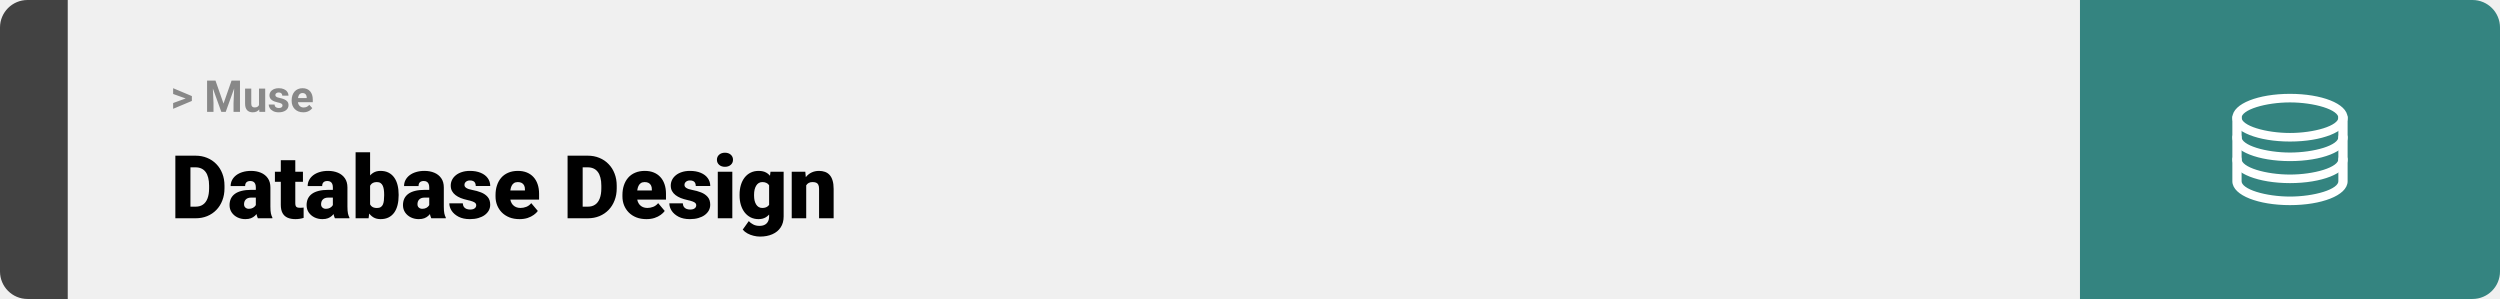
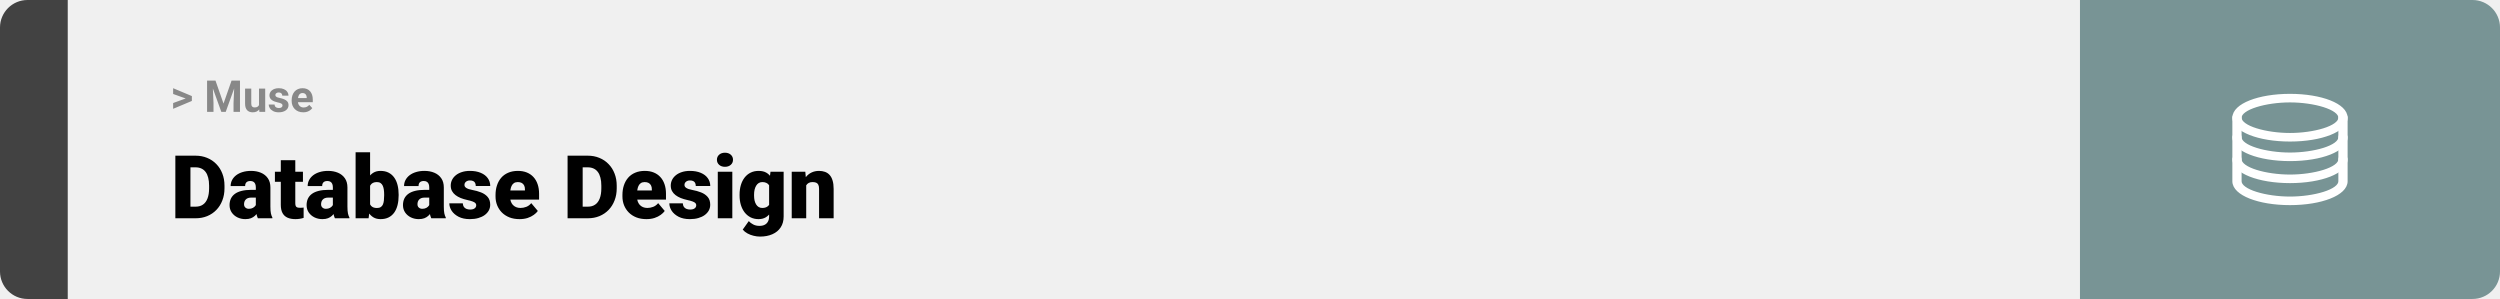
<svg xmlns="http://www.w3.org/2000/svg" width="1363" height="163" viewBox="0 0 1363 163" fill="none">
  <path d="M0 15C0 6.716 6.716 0 15 0H37V163H15C6.716 163 0 156.284 0 148V15Z" fill="#424242" />
  <rect width="1097" height="163" transform="translate(37)" fill="#F0F0F0" />
  <path d="M101.906 53.922L94.394 51.238V48.086L104.602 52.375V54.637L101.906 53.922ZM94.394 56.172L101.918 53.43L104.602 52.785V55.035L94.394 59.324V56.172ZM114.504 43.938H117.48L121.863 56.465L126.246 43.938H129.223L123.059 61H120.668L114.504 43.938ZM112.898 43.938H115.863L116.402 56.148V61H112.898V43.938ZM127.863 43.938H130.84V61H127.324V56.148L127.863 43.938ZM141.211 57.965V48.32H144.586V61H141.41L141.211 57.965ZM141.586 55.363L142.582 55.34C142.582 56.184 142.484 56.969 142.289 57.695C142.094 58.414 141.801 59.039 141.41 59.57C141.02 60.094 140.527 60.504 139.934 60.801C139.34 61.09 138.641 61.234 137.836 61.234C137.219 61.234 136.648 61.148 136.125 60.977C135.609 60.797 135.164 60.52 134.789 60.145C134.422 59.762 134.133 59.273 133.922 58.68C133.719 58.078 133.617 57.355 133.617 56.512V48.32H136.992V56.535C136.992 56.91 137.035 57.227 137.121 57.484C137.215 57.742 137.344 57.953 137.508 58.117C137.672 58.281 137.863 58.398 138.082 58.469C138.309 58.539 138.559 58.574 138.832 58.574C139.527 58.574 140.074 58.434 140.473 58.152C140.879 57.871 141.164 57.488 141.328 57.004C141.5 56.512 141.586 55.965 141.586 55.363ZM154.02 57.496C154.02 57.254 153.949 57.035 153.809 56.84C153.668 56.645 153.406 56.465 153.023 56.301C152.648 56.129 152.105 55.973 151.395 55.832C150.754 55.691 150.156 55.516 149.602 55.305C149.055 55.086 148.578 54.824 148.172 54.52C147.773 54.215 147.461 53.855 147.234 53.441C147.008 53.02 146.895 52.539 146.895 52C146.895 51.469 147.008 50.969 147.234 50.5C147.469 50.031 147.801 49.617 148.23 49.258C148.668 48.891 149.199 48.605 149.824 48.402C150.457 48.191 151.168 48.086 151.957 48.086C153.059 48.086 154.004 48.262 154.793 48.613C155.59 48.965 156.199 49.449 156.621 50.066C157.051 50.676 157.266 51.371 157.266 52.152H153.891C153.891 51.824 153.82 51.531 153.68 51.273C153.547 51.008 153.336 50.801 153.047 50.652C152.766 50.496 152.398 50.418 151.945 50.418C151.57 50.418 151.246 50.484 150.973 50.617C150.699 50.742 150.488 50.914 150.34 51.133C150.199 51.344 150.129 51.578 150.129 51.836C150.129 52.031 150.168 52.207 150.246 52.363C150.332 52.512 150.469 52.648 150.656 52.773C150.844 52.898 151.086 53.016 151.383 53.125C151.688 53.227 152.062 53.32 152.508 53.406C153.422 53.594 154.238 53.84 154.957 54.145C155.676 54.441 156.246 54.848 156.668 55.363C157.09 55.871 157.301 56.539 157.301 57.367C157.301 57.93 157.176 58.445 156.926 58.914C156.676 59.383 156.316 59.793 155.848 60.145C155.379 60.488 154.816 60.758 154.16 60.953C153.512 61.141 152.781 61.234 151.969 61.234C150.789 61.234 149.789 61.023 148.969 60.602C148.156 60.18 147.539 59.645 147.117 58.996C146.703 58.34 146.496 57.668 146.496 56.98H149.695C149.711 57.441 149.828 57.812 150.047 58.094C150.273 58.375 150.559 58.578 150.902 58.703C151.254 58.828 151.633 58.891 152.039 58.891C152.477 58.891 152.84 58.832 153.129 58.715C153.418 58.59 153.637 58.426 153.785 58.223C153.941 58.012 154.02 57.77 154.02 57.496ZM165.328 61.234C164.344 61.234 163.461 61.078 162.68 60.766C161.898 60.445 161.234 60.004 160.688 59.441C160.148 58.879 159.734 58.227 159.445 57.484C159.156 56.734 159.012 55.938 159.012 55.094V54.625C159.012 53.664 159.148 52.785 159.422 51.988C159.695 51.191 160.086 50.5 160.594 49.914C161.109 49.328 161.734 48.879 162.469 48.566C163.203 48.246 164.031 48.086 164.953 48.086C165.852 48.086 166.648 48.234 167.344 48.531C168.039 48.828 168.621 49.25 169.09 49.797C169.566 50.344 169.926 51 170.168 51.766C170.41 52.523 170.531 53.367 170.531 54.297V55.703H160.453V53.453H167.215V53.195C167.215 52.727 167.129 52.309 166.957 51.941C166.793 51.566 166.543 51.27 166.207 51.051C165.871 50.832 165.441 50.723 164.918 50.723C164.473 50.723 164.09 50.82 163.77 51.016C163.449 51.211 163.188 51.484 162.984 51.836C162.789 52.188 162.641 52.602 162.539 53.078C162.445 53.547 162.398 54.062 162.398 54.625V55.094C162.398 55.602 162.469 56.07 162.609 56.5C162.758 56.93 162.965 57.301 163.23 57.613C163.504 57.926 163.832 58.168 164.215 58.34C164.605 58.512 165.047 58.598 165.539 58.598C166.148 58.598 166.715 58.48 167.238 58.246C167.77 58.004 168.227 57.641 168.609 57.156L170.25 58.938C169.984 59.32 169.621 59.688 169.16 60.039C168.707 60.391 168.16 60.68 167.52 60.906C166.879 61.125 166.148 61.234 165.328 61.234Z" fill="#888888" />
  <path d="M106.688 119H99.117L99.164 112.672H106.688C108.25 112.672 109.57 112.297 110.648 111.547C111.742 110.797 112.57 109.68 113.133 108.195C113.711 106.695 114 104.852 114 102.664V101.188C114 99.547 113.836 98.109 113.508 96.875C113.195 95.625 112.727 94.586 112.102 93.758C111.477 92.914 110.695 92.281 109.758 91.859C108.836 91.438 107.773 91.227 106.57 91.227H98.977V84.875H106.57C108.883 84.875 111 85.273 112.922 86.07C114.859 86.852 116.531 87.977 117.938 89.445C119.359 90.898 120.453 92.625 121.219 94.625C122 96.609 122.391 98.812 122.391 101.234V102.664C122.391 105.07 122 107.273 121.219 109.273C120.453 111.273 119.367 113 117.961 114.453C116.555 115.906 114.891 117.031 112.969 117.828C111.062 118.609 108.969 119 106.688 119ZM103.828 84.875V119H95.602V84.875H103.828ZM139.477 112.625V102.172C139.477 101.453 139.375 100.836 139.172 100.32C138.969 99.805 138.648 99.406 138.211 99.125C137.773 98.828 137.188 98.68 136.453 98.68C135.859 98.68 135.352 98.781 134.93 98.984C134.508 99.188 134.188 99.492 133.969 99.898C133.75 100.305 133.641 100.82 133.641 101.445H125.742C125.742 100.273 126 99.188 126.516 98.188C127.047 97.172 127.797 96.289 128.766 95.539C129.75 94.789 130.922 94.211 132.281 93.805C133.656 93.383 135.188 93.172 136.875 93.172C138.891 93.172 140.688 93.508 142.266 94.18C143.859 94.852 145.117 95.859 146.039 97.203C146.961 98.531 147.422 100.203 147.422 102.219V112.602C147.422 114.258 147.516 115.516 147.703 116.375C147.891 117.219 148.156 117.961 148.5 118.602V119H140.578C140.203 118.219 139.922 117.266 139.734 116.141C139.562 115 139.477 113.828 139.477 112.625ZM140.438 103.508L140.484 107.727H136.992C136.258 107.727 135.633 107.828 135.117 108.031C134.617 108.234 134.211 108.516 133.898 108.875C133.602 109.219 133.383 109.609 133.242 110.047C133.117 110.484 133.055 110.945 133.055 111.43C133.055 111.898 133.164 112.32 133.383 112.695C133.617 113.055 133.93 113.336 134.32 113.539C134.711 113.742 135.148 113.844 135.633 113.844C136.508 113.844 137.25 113.68 137.859 113.352C138.484 113.008 138.961 112.594 139.289 112.109C139.617 111.625 139.781 111.172 139.781 110.75L141.516 113.984C141.203 114.609 140.844 115.242 140.438 115.883C140.047 116.523 139.555 117.117 138.961 117.664C138.383 118.195 137.672 118.633 136.828 118.977C135.984 119.305 134.961 119.469 133.758 119.469C132.195 119.469 130.758 119.148 129.445 118.508C128.148 117.867 127.109 116.977 126.328 115.836C125.547 114.68 125.156 113.352 125.156 111.852C125.156 110.539 125.391 109.367 125.859 108.336C126.344 107.305 127.07 106.43 128.039 105.711C129.008 104.992 130.242 104.445 131.742 104.07C133.242 103.695 135.008 103.508 137.039 103.508H140.438ZM165.164 93.641V99.125H149.883V93.641H165.164ZM153.094 87.336H160.992V110.727C160.992 111.398 161.07 111.922 161.227 112.297C161.383 112.656 161.648 112.914 162.023 113.07C162.414 113.211 162.93 113.281 163.57 113.281C164.023 113.281 164.398 113.273 164.695 113.258C164.992 113.227 165.273 113.188 165.539 113.141V118.789C164.867 119.008 164.164 119.172 163.43 119.281C162.695 119.406 161.914 119.469 161.086 119.469C159.398 119.469 157.953 119.203 156.75 118.672C155.562 118.141 154.656 117.305 154.031 116.164C153.406 115.023 153.094 113.539 153.094 111.711V87.336ZM181.477 112.625V102.172C181.477 101.453 181.375 100.836 181.172 100.32C180.969 99.805 180.648 99.406 180.211 99.125C179.773 98.828 179.188 98.68 178.453 98.68C177.859 98.68 177.352 98.781 176.93 98.984C176.508 99.188 176.188 99.492 175.969 99.898C175.75 100.305 175.641 100.82 175.641 101.445H167.742C167.742 100.273 168 99.188 168.516 98.188C169.047 97.172 169.797 96.289 170.766 95.539C171.75 94.789 172.922 94.211 174.281 93.805C175.656 93.383 177.188 93.172 178.875 93.172C180.891 93.172 182.688 93.508 184.266 94.18C185.859 94.852 187.117 95.859 188.039 97.203C188.961 98.531 189.422 100.203 189.422 102.219V112.602C189.422 114.258 189.516 115.516 189.703 116.375C189.891 117.219 190.156 117.961 190.5 118.602V119H182.578C182.203 118.219 181.922 117.266 181.734 116.141C181.562 115 181.477 113.828 181.477 112.625ZM182.438 103.508L182.484 107.727H178.992C178.258 107.727 177.633 107.828 177.117 108.031C176.617 108.234 176.211 108.516 175.898 108.875C175.602 109.219 175.383 109.609 175.242 110.047C175.117 110.484 175.055 110.945 175.055 111.43C175.055 111.898 175.164 112.32 175.383 112.695C175.617 113.055 175.93 113.336 176.32 113.539C176.711 113.742 177.148 113.844 177.633 113.844C178.508 113.844 179.25 113.68 179.859 113.352C180.484 113.008 180.961 112.594 181.289 112.109C181.617 111.625 181.781 111.172 181.781 110.75L183.516 113.984C183.203 114.609 182.844 115.242 182.438 115.883C182.047 116.523 181.555 117.117 180.961 117.664C180.383 118.195 179.672 118.633 178.828 118.977C177.984 119.305 176.961 119.469 175.758 119.469C174.195 119.469 172.758 119.148 171.445 118.508C170.148 117.867 169.109 116.977 168.328 115.836C167.547 114.68 167.156 113.352 167.156 111.852C167.156 110.539 167.391 109.367 167.859 108.336C168.344 107.305 169.07 106.43 170.039 105.711C171.008 104.992 172.242 104.445 173.742 104.07C175.242 103.695 177.008 103.508 179.039 103.508H182.438ZM193.875 83H201.773V112.766L200.953 119H193.875V83ZM217.336 106.039V106.531C217.336 108.453 217.141 110.203 216.75 111.781C216.359 113.359 215.758 114.727 214.945 115.883C214.133 117.023 213.109 117.906 211.875 118.531C210.641 119.156 209.18 119.469 207.492 119.469C205.961 119.469 204.648 119.141 203.555 118.484C202.461 117.812 201.547 116.891 200.812 115.719C200.078 114.531 199.484 113.164 199.031 111.617C198.578 110.055 198.219 108.383 197.953 106.602V106.016C198.219 104.25 198.578 102.594 199.031 101.047C199.484 99.484 200.078 98.117 200.812 96.945C201.547 95.758 202.453 94.836 203.531 94.18C204.625 93.508 205.93 93.172 207.445 93.172C209.148 93.172 210.617 93.492 211.852 94.133C213.102 94.773 214.133 95.672 214.945 96.828C215.758 97.984 216.359 99.344 216.75 100.906C217.141 102.469 217.336 104.18 217.336 106.039ZM209.438 106.531V106.039C209.438 105.117 209.383 104.25 209.273 103.438C209.164 102.625 208.969 101.906 208.688 101.281C208.406 100.656 208.008 100.164 207.492 99.805C206.977 99.445 206.305 99.266 205.477 99.266C204.633 99.266 203.922 99.406 203.344 99.688C202.781 99.969 202.328 100.375 201.984 100.906C201.656 101.422 201.422 102.062 201.281 102.828C201.141 103.578 201.078 104.43 201.094 105.383V107.234C201.062 108.531 201.18 109.641 201.445 110.562C201.711 111.484 202.172 112.188 202.828 112.672C203.484 113.156 204.383 113.398 205.523 113.398C206.367 113.398 207.047 113.234 207.562 112.906C208.094 112.578 208.492 112.109 208.758 111.5C209.023 110.891 209.203 110.164 209.297 109.32C209.391 108.477 209.438 107.547 209.438 106.531ZM234.023 112.625V102.172C234.023 101.453 233.922 100.836 233.719 100.32C233.516 99.805 233.195 99.406 232.758 99.125C232.32 98.828 231.734 98.68 231 98.68C230.406 98.68 229.898 98.781 229.477 98.984C229.055 99.188 228.734 99.492 228.516 99.898C228.297 100.305 228.188 100.82 228.188 101.445H220.289C220.289 100.273 220.547 99.188 221.062 98.188C221.594 97.172 222.344 96.289 223.312 95.539C224.297 94.789 225.469 94.211 226.828 93.805C228.203 93.383 229.734 93.172 231.422 93.172C233.438 93.172 235.234 93.508 236.812 94.18C238.406 94.852 239.664 95.859 240.586 97.203C241.508 98.531 241.969 100.203 241.969 102.219V112.602C241.969 114.258 242.062 115.516 242.25 116.375C242.438 117.219 242.703 117.961 243.047 118.602V119H235.125C234.75 118.219 234.469 117.266 234.281 116.141C234.109 115 234.023 113.828 234.023 112.625ZM234.984 103.508L235.031 107.727H231.539C230.805 107.727 230.18 107.828 229.664 108.031C229.164 108.234 228.758 108.516 228.445 108.875C228.148 109.219 227.93 109.609 227.789 110.047C227.664 110.484 227.602 110.945 227.602 111.43C227.602 111.898 227.711 112.32 227.93 112.695C228.164 113.055 228.477 113.336 228.867 113.539C229.258 113.742 229.695 113.844 230.18 113.844C231.055 113.844 231.797 113.68 232.406 113.352C233.031 113.008 233.508 112.594 233.836 112.109C234.164 111.625 234.328 111.172 234.328 110.75L236.062 113.984C235.75 114.609 235.391 115.242 234.984 115.883C234.594 116.523 234.102 117.117 233.508 117.664C232.93 118.195 232.219 118.633 231.375 118.977C230.531 119.305 229.508 119.469 228.305 119.469C226.742 119.469 225.305 119.148 223.992 118.508C222.695 117.867 221.656 116.977 220.875 115.836C220.094 114.68 219.703 113.352 219.703 111.852C219.703 110.539 219.938 109.367 220.406 108.336C220.891 107.305 221.617 106.43 222.586 105.711C223.555 104.992 224.789 104.445 226.289 104.07C227.789 103.695 229.555 103.508 231.586 103.508H234.984ZM259.641 111.875C259.641 111.438 259.492 111.062 259.195 110.75C258.914 110.422 258.414 110.125 257.695 109.859C256.977 109.578 255.969 109.297 254.672 109.016C253.438 108.75 252.273 108.398 251.18 107.961C250.102 107.523 249.156 106.992 248.344 106.367C247.531 105.742 246.891 105 246.422 104.141C245.969 103.281 245.742 102.297 245.742 101.188C245.742 100.109 245.969 99.094 246.422 98.141C246.891 97.172 247.57 96.32 248.461 95.586C249.367 94.836 250.469 94.25 251.766 93.828C253.062 93.391 254.539 93.172 256.195 93.172C258.477 93.172 260.445 93.523 262.102 94.227C263.758 94.914 265.031 95.883 265.922 97.133C266.828 98.367 267.281 99.797 267.281 101.422H259.383C259.383 100.781 259.273 100.234 259.055 99.781C258.852 99.328 258.516 98.984 258.047 98.75C257.578 98.5 256.953 98.375 256.172 98.375C255.625 98.375 255.125 98.477 254.672 98.68C254.234 98.883 253.883 99.164 253.617 99.523C253.352 99.883 253.219 100.305 253.219 100.789C253.219 101.133 253.297 101.445 253.453 101.727C253.625 101.992 253.883 102.242 254.227 102.477C254.57 102.695 255.008 102.898 255.539 103.086C256.07 103.258 256.711 103.414 257.461 103.555C259.164 103.867 260.758 104.312 262.242 104.891C263.727 105.469 264.93 106.289 265.852 107.352C266.789 108.414 267.258 109.844 267.258 111.641C267.258 112.766 267 113.805 266.484 114.758C265.969 115.695 265.227 116.523 264.258 117.242C263.289 117.945 262.125 118.492 260.766 118.883C259.406 119.273 257.875 119.469 256.172 119.469C253.75 119.469 251.703 119.039 250.031 118.18C248.359 117.305 247.094 116.211 246.234 114.898C245.391 113.57 244.969 112.227 244.969 110.867H252.328C252.359 111.648 252.547 112.289 252.891 112.789C253.25 113.289 253.727 113.656 254.32 113.891C254.914 114.125 255.602 114.242 256.383 114.242C257.102 114.242 257.695 114.141 258.164 113.938C258.648 113.734 259.016 113.461 259.266 113.117C259.516 112.758 259.641 112.344 259.641 111.875ZM283.242 119.469C281.18 119.469 279.336 119.148 277.711 118.508C276.086 117.852 274.711 116.953 273.586 115.812C272.477 114.672 271.625 113.359 271.031 111.875C270.453 110.391 270.164 108.82 270.164 107.164V106.273C270.164 104.414 270.422 102.695 270.938 101.117C271.453 99.523 272.219 98.133 273.234 96.945C274.25 95.758 275.523 94.836 277.055 94.18C278.586 93.508 280.367 93.172 282.398 93.172C284.195 93.172 285.805 93.461 287.227 94.039C288.648 94.617 289.852 95.445 290.836 96.523C291.836 97.602 292.594 98.906 293.109 100.438C293.641 101.969 293.906 103.688 293.906 105.594V108.805H273.188V103.859H286.195V103.25C286.211 102.406 286.062 101.688 285.75 101.094C285.453 100.5 285.016 100.047 284.438 99.734C283.859 99.422 283.156 99.266 282.328 99.266C281.469 99.266 280.758 99.453 280.195 99.828C279.648 100.203 279.219 100.719 278.906 101.375C278.609 102.016 278.398 102.758 278.273 103.602C278.148 104.445 278.086 105.336 278.086 106.273V107.164C278.086 108.102 278.211 108.953 278.461 109.719C278.727 110.484 279.102 111.141 279.586 111.688C280.086 112.219 280.68 112.633 281.367 112.93C282.07 113.227 282.867 113.375 283.758 113.375C284.836 113.375 285.898 113.172 286.945 112.766C287.992 112.359 288.891 111.688 289.641 110.75L293.227 115.016C292.711 115.75 291.977 116.461 291.023 117.148C290.086 117.836 288.961 118.398 287.648 118.836C286.336 119.258 284.867 119.469 283.242 119.469ZM320.531 119H312.961L313.008 112.672H320.531C322.094 112.672 323.414 112.297 324.492 111.547C325.586 110.797 326.414 109.68 326.977 108.195C327.555 106.695 327.844 104.852 327.844 102.664V101.188C327.844 99.547 327.68 98.109 327.352 96.875C327.039 95.625 326.57 94.586 325.945 93.758C325.32 92.914 324.539 92.281 323.602 91.859C322.68 91.438 321.617 91.227 320.414 91.227H312.82V84.875H320.414C322.727 84.875 324.844 85.273 326.766 86.07C328.703 86.852 330.375 87.977 331.781 89.445C333.203 90.898 334.297 92.625 335.062 94.625C335.844 96.609 336.234 98.812 336.234 101.234V102.664C336.234 105.07 335.844 107.273 335.062 109.273C334.297 111.273 333.211 113 331.805 114.453C330.398 115.906 328.734 117.031 326.812 117.828C324.906 118.609 322.812 119 320.531 119ZM317.672 84.875V119H309.445V84.875H317.672ZM352.43 119.469C350.367 119.469 348.523 119.148 346.898 118.508C345.273 117.852 343.898 116.953 342.773 115.812C341.664 114.672 340.812 113.359 340.219 111.875C339.641 110.391 339.352 108.82 339.352 107.164V106.273C339.352 104.414 339.609 102.695 340.125 101.117C340.641 99.523 341.406 98.133 342.422 96.945C343.438 95.758 344.711 94.836 346.242 94.18C347.773 93.508 349.555 93.172 351.586 93.172C353.383 93.172 354.992 93.461 356.414 94.039C357.836 94.617 359.039 95.445 360.023 96.523C361.023 97.602 361.781 98.906 362.297 100.438C362.828 101.969 363.094 103.688 363.094 105.594V108.805H342.375V103.859H355.383V103.25C355.398 102.406 355.25 101.688 354.938 101.094C354.641 100.5 354.203 100.047 353.625 99.734C353.047 99.422 352.344 99.266 351.516 99.266C350.656 99.266 349.945 99.453 349.383 99.828C348.836 100.203 348.406 100.719 348.094 101.375C347.797 102.016 347.586 102.758 347.461 103.602C347.336 104.445 347.273 105.336 347.273 106.273V107.164C347.273 108.102 347.398 108.953 347.648 109.719C347.914 110.484 348.289 111.141 348.773 111.688C349.273 112.219 349.867 112.633 350.555 112.93C351.258 113.227 352.055 113.375 352.945 113.375C354.023 113.375 355.086 113.172 356.133 112.766C357.18 112.359 358.078 111.688 358.828 110.75L362.414 115.016C361.898 115.75 361.164 116.461 360.211 117.148C359.273 117.836 358.148 118.398 356.836 118.836C355.523 119.258 354.055 119.469 352.43 119.469ZM379.594 111.875C379.594 111.438 379.445 111.062 379.148 110.75C378.867 110.422 378.367 110.125 377.648 109.859C376.93 109.578 375.922 109.297 374.625 109.016C373.391 108.75 372.227 108.398 371.133 107.961C370.055 107.523 369.109 106.992 368.297 106.367C367.484 105.742 366.844 105 366.375 104.141C365.922 103.281 365.695 102.297 365.695 101.188C365.695 100.109 365.922 99.094 366.375 98.141C366.844 97.172 367.523 96.32 368.414 95.586C369.32 94.836 370.422 94.25 371.719 93.828C373.016 93.391 374.492 93.172 376.148 93.172C378.43 93.172 380.398 93.523 382.055 94.227C383.711 94.914 384.984 95.883 385.875 97.133C386.781 98.367 387.234 99.797 387.234 101.422H379.336C379.336 100.781 379.227 100.234 379.008 99.781C378.805 99.328 378.469 98.984 378 98.75C377.531 98.5 376.906 98.375 376.125 98.375C375.578 98.375 375.078 98.477 374.625 98.68C374.188 98.883 373.836 99.164 373.57 99.523C373.305 99.883 373.172 100.305 373.172 100.789C373.172 101.133 373.25 101.445 373.406 101.727C373.578 101.992 373.836 102.242 374.18 102.477C374.523 102.695 374.961 102.898 375.492 103.086C376.023 103.258 376.664 103.414 377.414 103.555C379.117 103.867 380.711 104.312 382.195 104.891C383.68 105.469 384.883 106.289 385.805 107.352C386.742 108.414 387.211 109.844 387.211 111.641C387.211 112.766 386.953 113.805 386.438 114.758C385.922 115.695 385.18 116.523 384.211 117.242C383.242 117.945 382.078 118.492 380.719 118.883C379.359 119.273 377.828 119.469 376.125 119.469C373.703 119.469 371.656 119.039 369.984 118.18C368.312 117.305 367.047 116.211 366.188 114.898C365.344 113.57 364.922 112.227 364.922 110.867H372.281C372.312 111.648 372.5 112.289 372.844 112.789C373.203 113.289 373.68 113.656 374.273 113.891C374.867 114.125 375.555 114.242 376.336 114.242C377.055 114.242 377.648 114.141 378.117 113.938C378.602 113.734 378.969 113.461 379.219 113.117C379.469 112.758 379.594 112.344 379.594 111.875ZM399.258 93.641V119H391.336V93.641H399.258ZM390.867 87.102C390.867 85.977 391.273 85.055 392.086 84.336C392.898 83.617 393.953 83.258 395.25 83.258C396.547 83.258 397.602 83.617 398.414 84.336C399.227 85.055 399.633 85.977 399.633 87.102C399.633 88.227 399.227 89.148 398.414 89.867C397.602 90.586 396.547 90.945 395.25 90.945C393.953 90.945 392.898 90.586 392.086 89.867C391.273 89.148 390.867 88.227 390.867 87.102ZM420.07 93.641H427.242V118.016C427.242 120.359 426.703 122.344 425.625 123.969C424.547 125.609 423.039 126.852 421.102 127.695C419.18 128.555 416.93 128.984 414.352 128.984C413.211 128.984 412.047 128.836 410.859 128.539C409.672 128.258 408.562 127.836 407.531 127.273C406.5 126.711 405.633 126.016 404.93 125.188L408.234 120.547C408.875 121.266 409.68 121.875 410.648 122.375C411.617 122.891 412.758 123.148 414.07 123.148C415.211 123.148 416.164 122.945 416.93 122.539C417.711 122.133 418.305 121.539 418.711 120.758C419.117 119.992 419.32 119.062 419.32 117.969V99.641L420.07 93.641ZM403.219 106.625V106.133C403.219 104.211 403.453 102.461 403.922 100.883C404.406 99.289 405.094 97.922 405.984 96.781C406.891 95.625 407.984 94.734 409.266 94.109C410.547 93.484 411.992 93.172 413.602 93.172C415.336 93.172 416.758 93.508 417.867 94.18C418.992 94.836 419.891 95.758 420.562 96.945C421.25 98.133 421.781 99.523 422.156 101.117C422.547 102.695 422.875 104.398 423.141 106.227V106.812C422.875 108.531 422.508 110.156 422.039 111.688C421.586 113.203 420.992 114.547 420.258 115.719C419.523 116.891 418.602 117.812 417.492 118.484C416.398 119.141 415.086 119.469 413.555 119.469C411.961 119.469 410.523 119.148 409.242 118.508C407.977 117.867 406.891 116.969 405.984 115.812C405.094 114.656 404.406 113.297 403.922 111.734C403.453 110.172 403.219 108.469 403.219 106.625ZM411.117 106.133V106.625C411.117 107.578 411.203 108.461 411.375 109.273C411.562 110.086 411.844 110.805 412.219 111.43C412.594 112.039 413.055 112.516 413.602 112.859C414.164 113.203 414.82 113.375 415.57 113.375C416.711 113.375 417.633 113.133 418.336 112.648C419.039 112.164 419.547 111.477 419.859 110.586C420.172 109.695 420.305 108.648 420.258 107.445V105.594C420.289 104.562 420.219 103.656 420.047 102.875C419.875 102.078 419.602 101.414 419.227 100.883C418.867 100.352 418.383 99.953 417.773 99.688C417.18 99.406 416.461 99.266 415.617 99.266C414.883 99.266 414.234 99.438 413.672 99.781C413.109 100.125 412.641 100.609 412.266 101.234C411.891 101.844 411.602 102.57 411.398 103.414C411.211 104.242 411.117 105.148 411.117 106.133ZM439.547 99.055V119H431.648V93.641H439.055L439.547 99.055ZM438.609 105.453L436.758 105.5C436.758 103.562 436.992 101.836 437.461 100.32C437.93 98.789 438.594 97.492 439.453 96.43C440.312 95.367 441.336 94.562 442.523 94.016C443.727 93.453 445.062 93.172 446.531 93.172C447.703 93.172 448.773 93.344 449.742 93.688C450.727 94.031 451.57 94.586 452.273 95.352C452.992 96.117 453.539 97.133 453.914 98.398C454.305 99.648 454.5 101.195 454.5 103.039V119H446.555V103.016C446.555 102 446.414 101.227 446.133 100.695C445.852 100.148 445.445 99.773 444.914 99.57C444.383 99.367 443.734 99.266 442.969 99.266C442.156 99.266 441.469 99.422 440.906 99.734C440.344 100.047 439.891 100.484 439.547 101.047C439.219 101.594 438.977 102.242 438.82 102.992C438.68 103.742 438.609 104.562 438.609 105.453Z" fill="black" />
-   <path d="M1134 0H1348C1356.28 0 1363 6.716 1363 15V148C1363 156.284 1356.28 163 1348 163H1134V0Z" fill="#348480" />
+   <path d="M1134 0H1348C1356.28 0 1363 6.716 1363 15V148C1363 156.284 1356.28 163 1348 163H1134V0Z" fill="#789495" />
  <path d="M1217.58 64.167C1217.58 66.028 1218.51 67.742 1220.09 69.243C1221.67 70.743 1223.94 72.062 1226.71 73.155C1232.26 75.343 1239.93 76.667 1248.5 76.667C1257.07 76.667 1264.74 75.343 1270.29 73.155C1273.06 72.062 1275.33 70.743 1276.91 69.243C1278.49 67.742 1279.42 66.028 1279.42 64.167C1279.42 62.305 1278.49 60.591 1276.91 59.09C1275.33 57.59 1273.06 56.271 1270.29 55.178C1264.74 52.99 1257.07 51.667 1248.5 51.667C1239.93 51.667 1232.26 52.99 1226.71 55.178C1223.94 56.271 1221.67 57.59 1220.09 59.09C1218.51 60.591 1217.58 62.305 1217.58 64.167ZM1221.62 64.167C1221.62 63.028 1222.37 61.888 1223.88 60.792C1225.37 59.704 1227.52 58.729 1230.11 57.914C1235.28 56.286 1242.07 55.333 1248.5 55.333C1254.93 55.333 1261.72 56.286 1266.89 57.914C1269.48 58.729 1271.63 59.704 1273.12 60.792C1274.63 61.888 1275.37 63.028 1275.37 64.167C1275.37 65.305 1274.63 66.445 1273.12 67.541C1271.63 68.629 1269.48 69.604 1266.89 70.419C1261.72 72.047 1254.93 73 1248.5 73C1242.07 73 1235.28 72.047 1230.11 70.419C1227.52 69.604 1225.37 68.629 1223.88 67.541C1222.37 66.445 1221.62 65.305 1221.62 64.167Z" fill="white" stroke="white" />
  <path d="M1217.58 74.833C1217.58 76.695 1218.51 78.409 1220.09 79.91C1221.67 81.41 1223.94 82.729 1226.71 83.822C1232.26 86.01 1239.93 87.333 1248.5 87.333C1257.07 87.333 1264.74 86.01 1270.29 83.822C1273.06 82.729 1275.33 81.41 1276.91 79.91C1278.49 78.409 1279.42 76.695 1279.42 74.833V64.167C1279.42 63.658 1279.19 63.185 1278.8 62.848C1278.42 62.513 1277.91 62.333 1277.4 62.333C1276.88 62.333 1276.37 62.513 1275.99 62.848C1275.61 63.185 1275.37 63.658 1275.37 64.167V74.833C1275.37 75.972 1274.63 77.112 1273.12 78.208C1271.63 79.296 1269.48 80.271 1266.89 81.086C1261.72 82.714 1254.93 83.667 1248.5 83.667C1242.07 83.667 1235.28 82.714 1230.11 81.086C1227.52 80.271 1225.37 79.296 1223.88 78.208C1222.37 77.112 1221.62 75.972 1221.62 74.833V64.167C1221.62 63.658 1221.39 63.185 1221.01 62.848C1220.63 62.513 1220.12 62.333 1219.6 62.333C1219.09 62.333 1218.58 62.513 1218.2 62.848C1217.81 63.185 1217.58 63.658 1217.58 64.167V74.833Z" fill="white" stroke="white" />
  <path d="M1217.58 86.833C1217.58 88.695 1218.51 90.409 1220.09 91.91C1221.67 93.409 1223.94 94.729 1226.71 95.822C1232.26 98.01 1239.93 99.333 1248.5 99.333C1257.07 99.333 1264.74 98.01 1270.29 95.822C1273.06 94.729 1275.33 93.409 1276.91 91.91C1278.49 90.409 1279.42 88.695 1279.42 86.833V74.833C1279.42 74.324 1279.19 73.852 1278.8 73.515C1278.42 73.179 1277.91 73 1277.4 73C1276.88 73 1276.37 73.179 1275.99 73.515C1275.61 73.852 1275.37 74.324 1275.37 74.833V86.833C1275.37 87.972 1274.63 89.112 1273.12 90.208C1271.63 91.296 1269.48 92.271 1266.89 93.086C1261.72 94.714 1254.93 95.667 1248.5 95.667C1242.07 95.667 1235.28 94.714 1230.11 93.086C1227.52 92.271 1225.37 91.296 1223.88 90.208C1222.37 89.112 1221.62 87.972 1221.62 86.833V74.833C1221.62 74.324 1221.39 73.852 1221.01 73.515C1220.63 73.179 1220.12 73 1219.6 73C1219.09 73 1218.58 73.179 1218.2 73.515C1217.81 73.852 1217.58 74.324 1217.58 74.833V86.833Z" fill="white" stroke="white" />
  <path d="M1217.58 98.833C1217.58 100.695 1218.51 102.409 1220.09 103.91C1221.67 105.41 1223.94 106.729 1226.71 107.822C1232.26 110.01 1239.93 111.333 1248.5 111.333C1257.07 111.333 1264.74 110.01 1270.29 107.822C1273.06 106.729 1275.33 105.41 1276.91 103.91C1278.49 102.409 1279.42 100.695 1279.42 98.833V86.833C1279.42 86.324 1279.19 85.852 1278.8 85.515C1278.42 85.179 1277.91 85 1277.4 85C1276.88 85 1276.37 85.179 1275.99 85.515C1275.61 85.852 1275.37 86.324 1275.37 86.833V98.833C1275.37 99.972 1274.63 101.112 1273.12 102.208C1271.63 103.296 1269.48 104.271 1266.89 105.086C1261.72 106.714 1254.93 107.667 1248.5 107.667C1242.07 107.667 1235.28 106.714 1230.11 105.086C1227.52 104.271 1225.37 103.296 1223.88 102.208C1222.37 101.112 1221.62 99.972 1221.62 98.833V86.833C1221.62 86.324 1221.39 85.852 1221.01 85.515C1220.63 85.179 1220.12 85 1219.6 85C1219.09 85 1218.58 85.179 1218.2 85.515C1217.81 85.852 1217.58 86.324 1217.58 86.833V98.833Z" fill="white" stroke="white" />
</svg>
